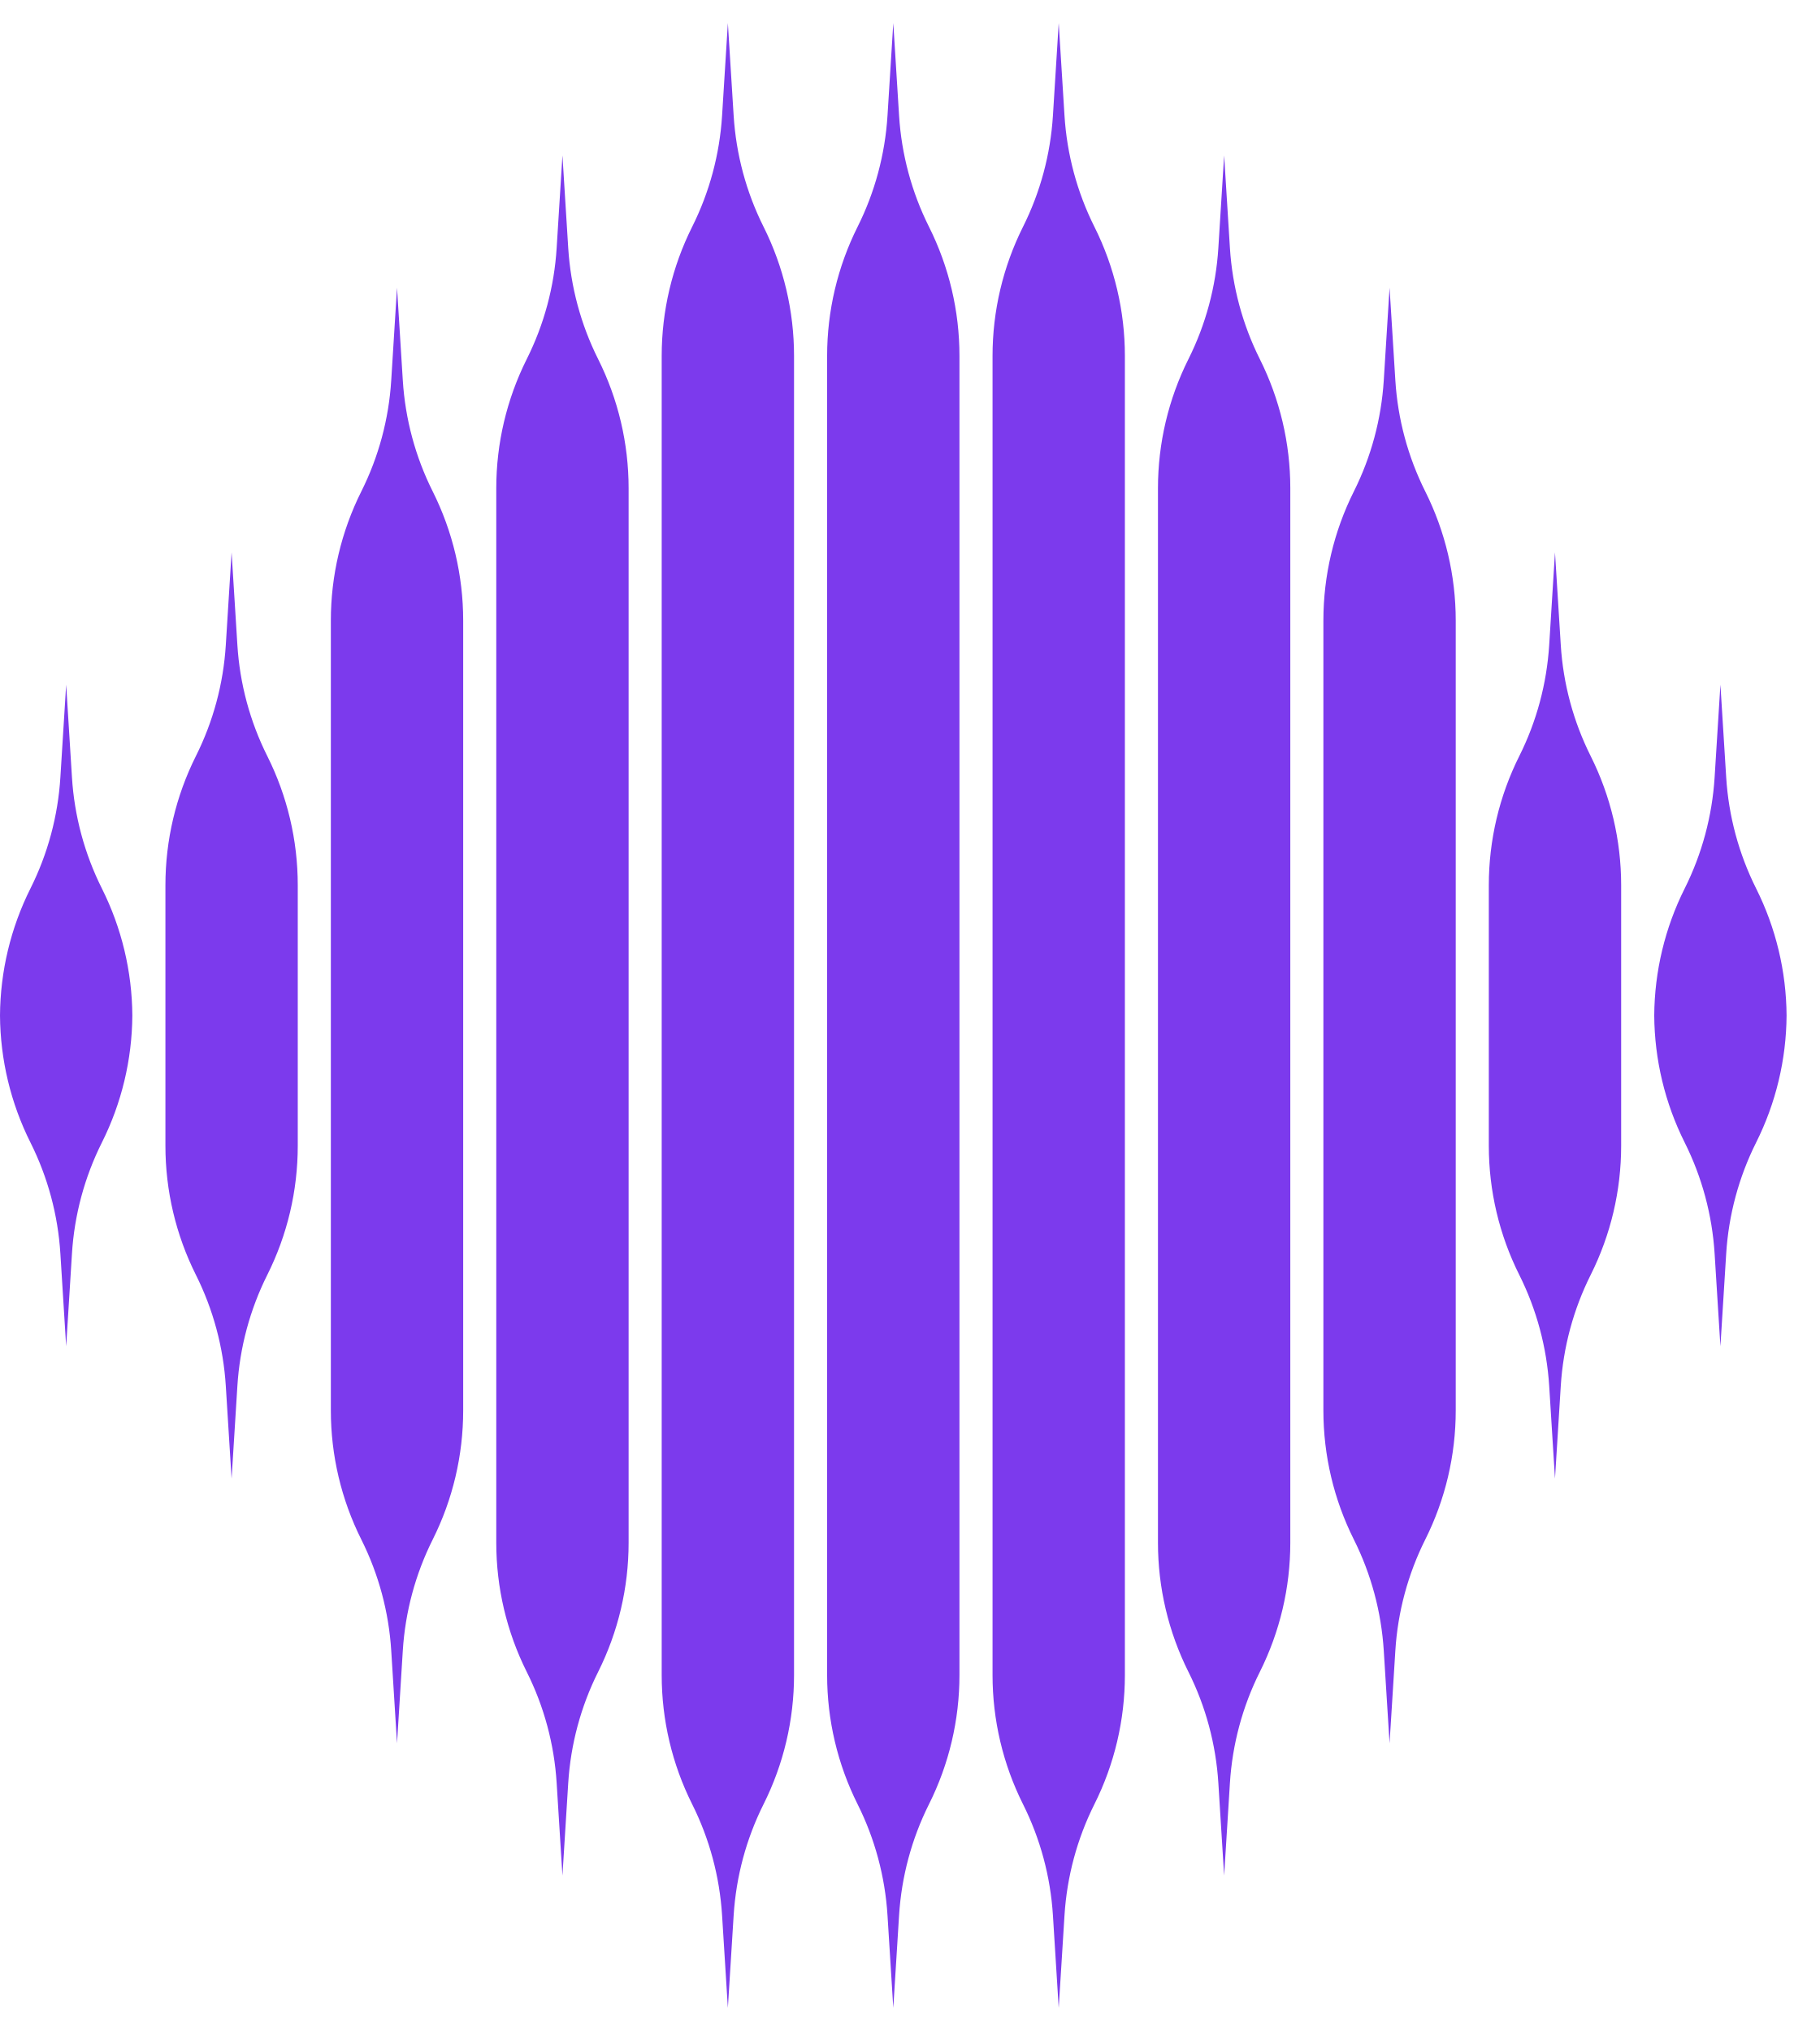
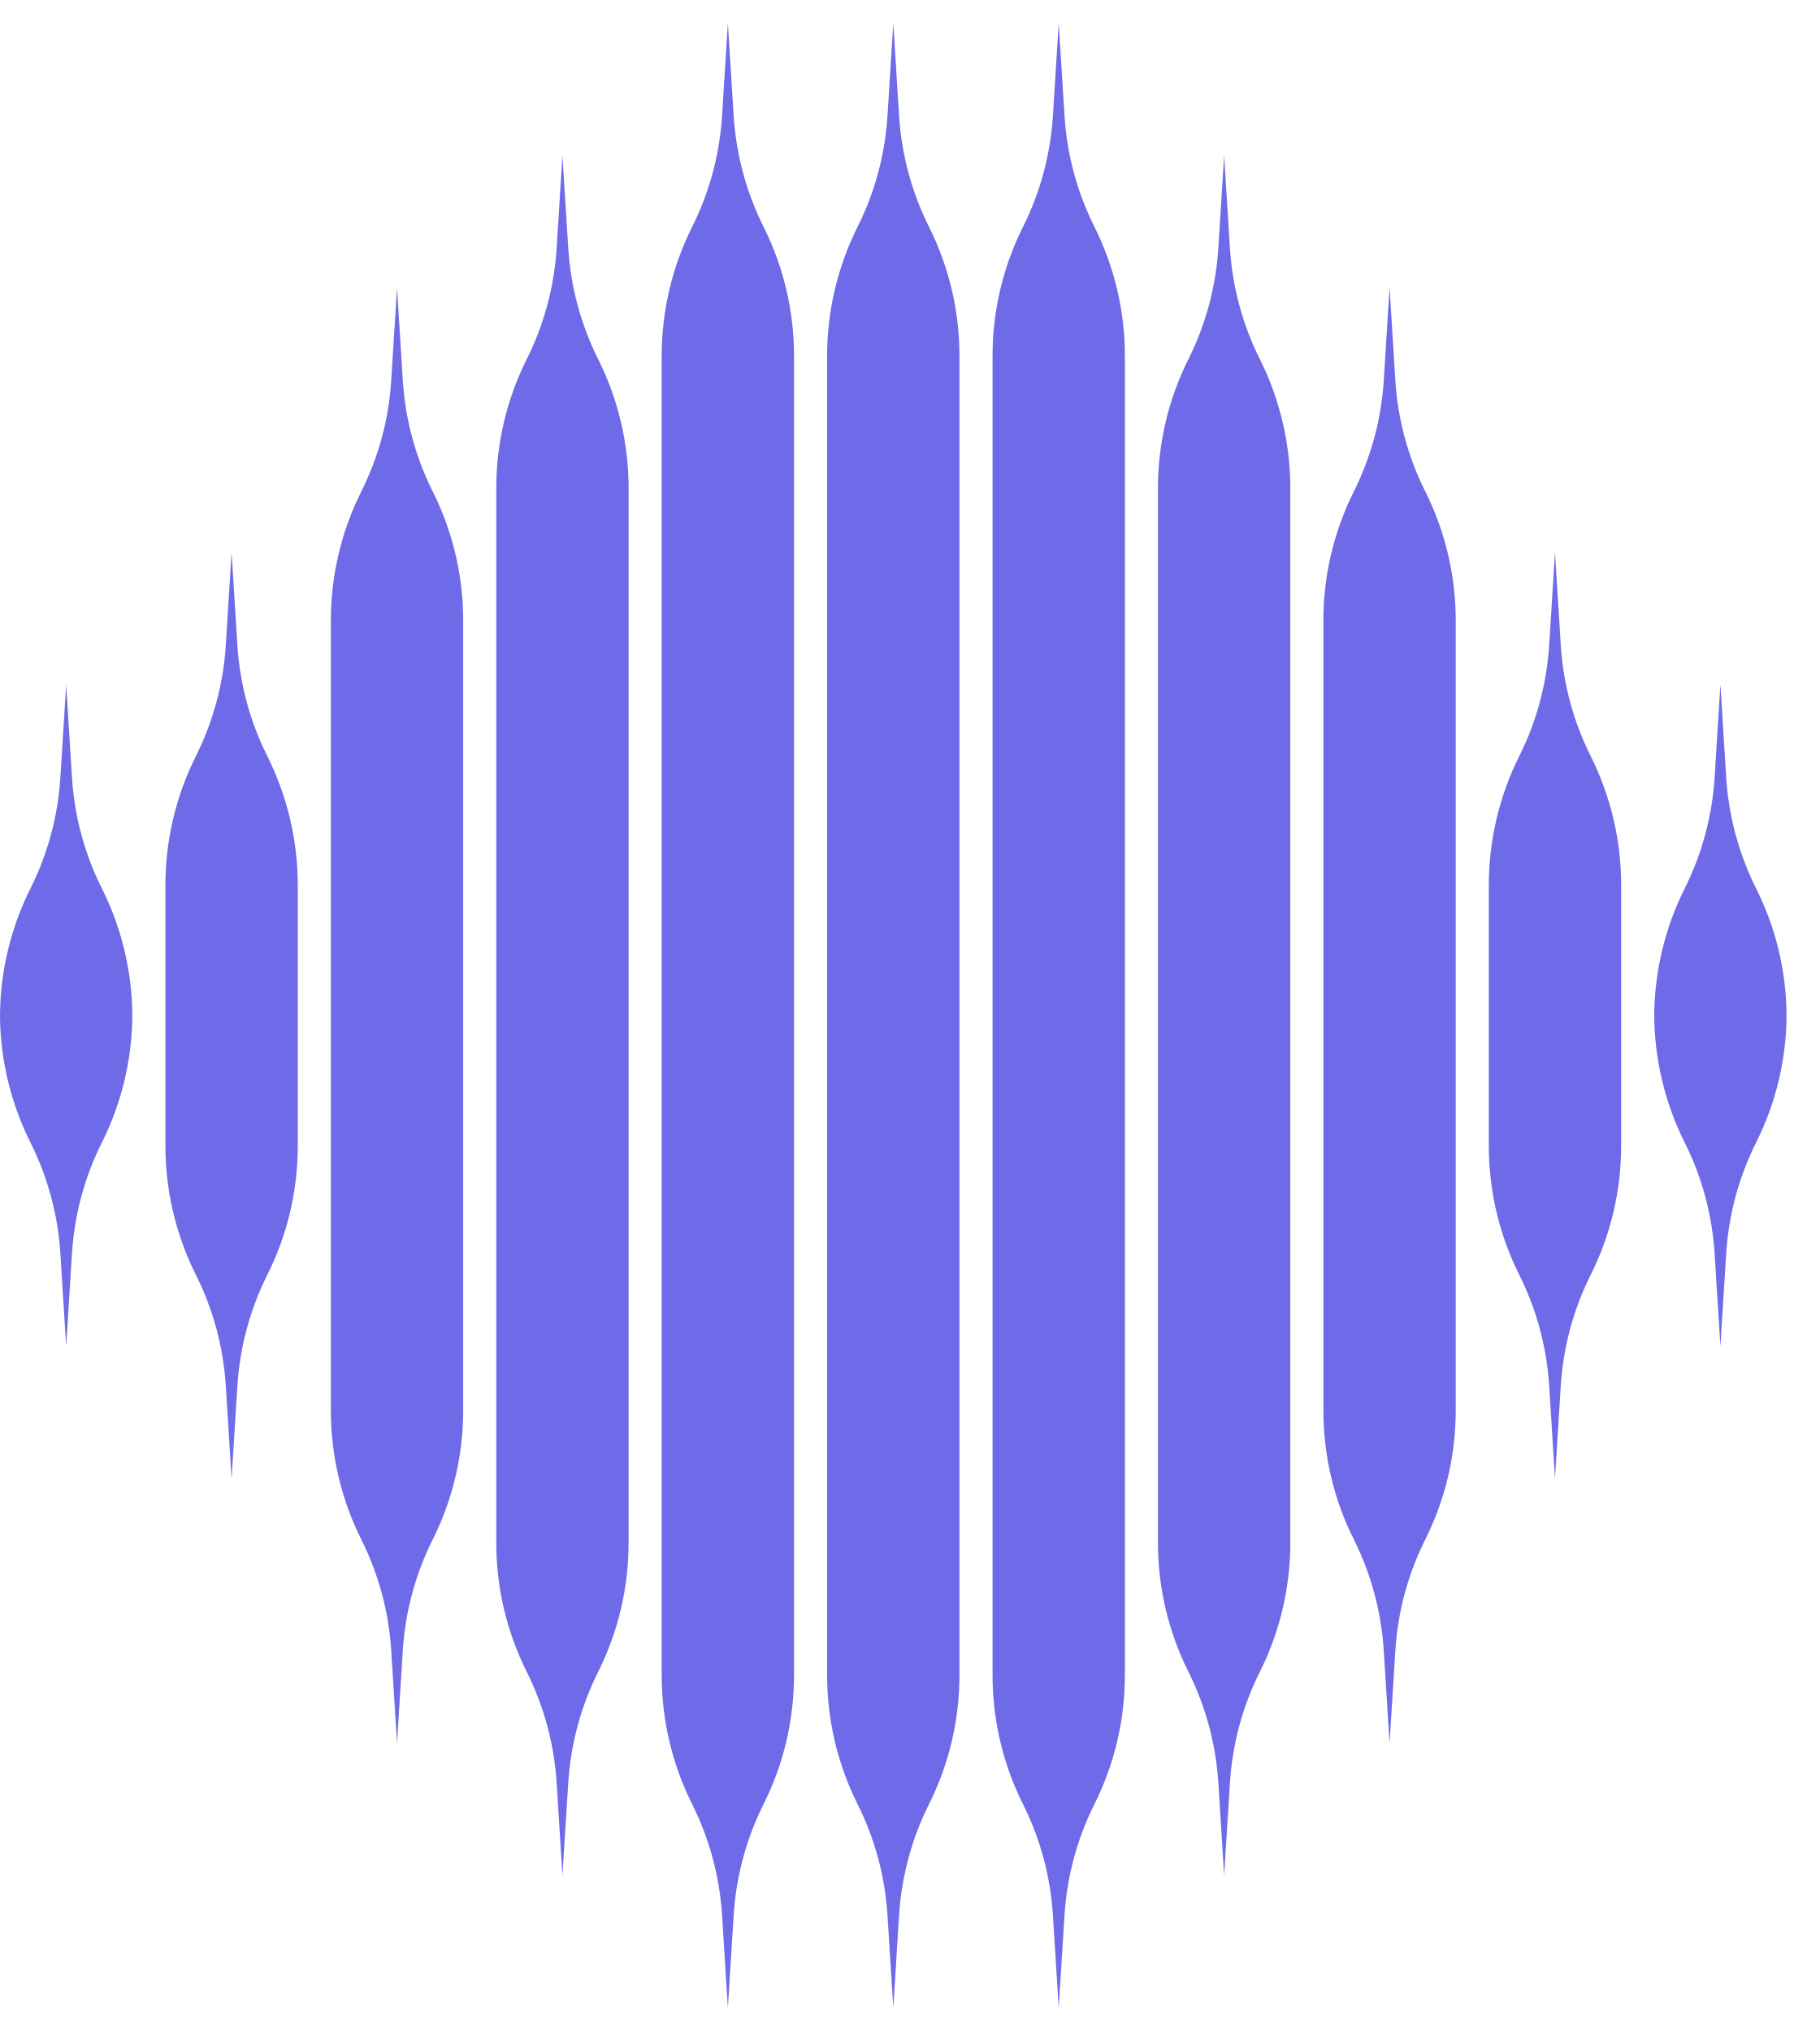
<svg xmlns="http://www.w3.org/2000/svg" id="logo-71" width="43" height="48" viewBox="0 0 44 48" fill="none">
-   <path fill-rule="evenodd" clip-rule="evenodd" d="M23.2 8.047C23.2 6.964 22.948 5.896 22.463 4.926C22.044 4.089 21.799 3.175 21.74 2.241L21.6 0L21.46 2.241C21.401 3.175 21.156 4.089 20.737 4.926C20.252 5.896 20 6.964 20 8.047V39.953C20 41.036 20.252 42.105 20.737 43.074C21.156 43.911 21.401 44.825 21.46 45.759L21.6 48L21.74 45.759C21.799 44.825 22.044 43.911 22.463 43.074C22.948 42.105 23.2 41.036 23.2 39.953V8.047ZM14.463 8.126C14.948 9.096 15.2 10.164 15.2 11.248V36.752C15.2 37.836 14.948 38.904 14.463 39.874C14.044 40.711 13.799 41.625 13.74 42.559L13.6 44.8L13.46 42.559C13.402 41.625 13.156 40.711 12.737 39.874C12.252 38.904 12 37.836 12 36.752V11.248C12 10.164 12.252 9.096 12.737 8.126C13.156 7.289 13.402 6.375 13.46 5.441L13.6 3.2L13.74 5.441C13.799 6.375 14.044 7.289 14.463 8.126ZM11.2 14.447C11.2 13.364 10.948 12.296 10.463 11.326C10.044 10.489 9.798 9.575 9.74 8.641L9.6 6.4L9.46 8.641C9.402 9.575 9.156 10.489 8.737 11.326C8.252 12.296 8 13.364 8 14.447V33.553C8 34.636 8.252 35.705 8.737 36.673C9.156 37.511 9.402 38.425 9.46 39.359L9.6 41.6L9.74 39.359C9.798 38.425 10.044 37.511 10.463 36.673C10.948 35.705 11.2 34.636 11.2 33.553V14.447ZM6.463 17.726C6.948 18.695 7.2 19.764 7.2 20.848V27.152C7.2 28.236 6.948 29.305 6.463 30.273C6.044 31.111 5.798 32.025 5.74 32.959L5.6 35.2L5.46 32.959C5.402 32.025 5.156 31.111 4.737 30.273C4.252 29.305 4 28.236 4 27.152V20.848C4 19.764 4.252 18.695 4.737 17.726C5.156 16.889 5.402 15.975 5.46 15.041L5.6 12.8L5.74 15.041C5.798 15.975 6.044 16.889 6.463 17.726ZM3.2 24L3.2 24.047V23.953L3.2 24ZM0 24.047L0 24C0.007 25.067 0.259 26.119 0.737 27.073C1.156 27.911 1.402 28.825 1.46 29.759L1.6 32L1.74 29.759C1.798 28.825 2.044 27.911 2.463 27.073C2.941 26.119 3.193 25.067 3.2 24C3.193 22.933 2.941 21.881 2.463 20.927C2.044 20.089 1.798 19.175 1.74 18.241L1.6 16L1.46 18.241C1.402 19.175 1.156 20.089 0.737 20.927C0.259 21.881 0.007 22.933 0 24L0 23.953V24.047ZM18.463 4.926C18.948 5.896 19.2 6.964 19.2 8.047V39.953C19.2 41.036 18.948 42.105 18.463 43.074C18.044 43.911 17.799 44.825 17.74 45.759L17.6 48L17.46 45.759C17.401 44.825 17.156 43.911 16.737 43.074C16.252 42.105 16 41.036 16 39.953V8.047C16 6.964 16.252 5.896 16.737 4.926C17.156 4.089 17.401 3.175 17.46 2.241L17.6 0L17.74 2.241C17.799 3.175 18.044 4.089 18.463 4.926ZM26.463 4.926C26.948 5.896 27.2 6.964 27.2 8.047V39.953C27.2 41.036 26.948 42.105 26.463 43.074C26.044 43.911 25.799 44.825 25.74 45.759L25.6 48L25.46 45.759C25.401 44.825 25.156 43.911 24.737 43.074C24.252 42.105 24 41.036 24 39.953V8.047C24 6.964 24.252 5.896 24.737 4.926C25.156 4.089 25.401 3.175 25.46 2.241L25.6 0L25.74 2.241C25.799 3.175 26.044 4.089 26.463 4.926ZM31.2 11.248C31.2 10.164 30.948 9.096 30.463 8.126C30.044 7.289 29.799 6.375 29.74 5.441L29.6 3.2L29.46 5.441C29.401 6.375 29.156 7.289 28.737 8.126C28.252 9.096 28 10.164 28 11.248V36.752C28 37.836 28.252 38.904 28.737 39.874C29.156 40.711 29.401 41.625 29.46 42.559L29.6 44.8L29.74 42.559C29.799 41.625 30.044 40.711 30.463 39.874C30.948 38.904 31.2 37.836 31.2 36.752V11.248ZM34.463 11.326C34.948 12.296 35.2 13.364 35.2 14.447V33.553C35.2 34.636 34.948 35.705 34.463 36.673C34.044 37.511 33.798 38.425 33.74 39.359L33.6 41.6L33.46 39.359C33.401 38.425 33.156 37.511 32.737 36.673C32.252 35.705 32 34.636 32 33.553V14.447C32 13.364 32.252 12.296 32.737 11.326C33.156 10.489 33.401 9.575 33.46 8.641L33.6 6.4L33.74 8.641C33.798 9.575 34.044 10.489 34.463 11.326ZM39.2 20.848C39.2 19.764 38.948 18.695 38.463 17.726C38.044 16.889 37.798 15.975 37.74 15.041L37.6 12.8L37.46 15.041C37.401 15.975 37.156 16.889 36.737 17.726C36.252 18.695 36 19.764 36 20.848V27.152C36 28.236 36.252 29.305 36.737 30.273C37.156 31.111 37.401 32.025 37.46 32.959L37.6 35.2L37.74 32.959C37.798 32.025 38.044 31.111 38.463 30.273C38.948 29.305 39.2 28.236 39.2 27.152V20.848ZM43.2 24C43.2 24.016 43.2 24.032 43.2 24.047V23.953C43.2 23.968 43.2 23.984 43.2 24ZM40 24C40.007 25.067 40.259 26.119 40.737 27.073C41.156 27.911 41.401 28.825 41.46 29.759L41.6 32L41.74 29.759C41.798 28.825 42.044 27.911 42.463 27.073C42.941 26.119 43.193 25.067 43.2 24C43.193 22.933 42.941 21.881 42.463 20.927C42.044 20.089 41.798 19.175 41.74 18.241L41.6 16L41.46 18.241C41.401 19.175 41.156 20.089 40.737 20.927C40.259 21.881 40.007 22.933 40 24ZM40 24C40 23.984 40 23.968 40 23.953V24.047C40 24.032 40 24.016 40 24Z" class="ccustom" fill="#7c3aed" />
+   <path fill-rule="evenodd" clip-rule="evenodd" d="M23.2 8.047C23.2 6.964 22.948 5.896 22.463 4.926C22.044 4.089 21.799 3.175 21.74 2.241L21.6 0L21.46 2.241C21.401 3.175 21.156 4.089 20.737 4.926C20.252 5.896 20 6.964 20 8.047V39.953C20 41.036 20.252 42.105 20.737 43.074C21.156 43.911 21.401 44.825 21.46 45.759L21.6 48L21.74 45.759C21.799 44.825 22.044 43.911 22.463 43.074C22.948 42.105 23.2 41.036 23.2 39.953V8.047ZM14.463 8.126C14.948 9.096 15.2 10.164 15.2 11.248V36.752C15.2 37.836 14.948 38.904 14.463 39.874C14.044 40.711 13.799 41.625 13.74 42.559L13.6 44.8L13.46 42.559C13.402 41.625 13.156 40.711 12.737 39.874C12.252 38.904 12 37.836 12 36.752V11.248C12 10.164 12.252 9.096 12.737 8.126C13.156 7.289 13.402 6.375 13.46 5.441L13.6 3.2L13.74 5.441C13.799 6.375 14.044 7.289 14.463 8.126ZM11.2 14.447C11.2 13.364 10.948 12.296 10.463 11.326C10.044 10.489 9.798 9.575 9.74 8.641L9.6 6.4L9.46 8.641C9.402 9.575 9.156 10.489 8.737 11.326C8.252 12.296 8 13.364 8 14.447V33.553C8 34.636 8.252 35.705 8.737 36.673C9.156 37.511 9.402 38.425 9.46 39.359L9.6 41.6L9.74 39.359C9.798 38.425 10.044 37.511 10.463 36.673C10.948 35.705 11.2 34.636 11.2 33.553V14.447ZM6.463 17.726C6.948 18.695 7.2 19.764 7.2 20.848V27.152C7.2 28.236 6.948 29.305 6.463 30.273C6.044 31.111 5.798 32.025 5.74 32.959L5.6 35.2L5.46 32.959C5.402 32.025 5.156 31.111 4.737 30.273C4.252 29.305 4 28.236 4 27.152V20.848C4 19.764 4.252 18.695 4.737 17.726C5.156 16.889 5.402 15.975 5.46 15.041L5.6 12.8L5.74 15.041C5.798 15.975 6.044 16.889 6.463 17.726ZM3.2 24L3.2 24.047V23.953L3.2 24ZM0 24.047L0 24C0.007 25.067 0.259 26.119 0.737 27.073C1.156 27.911 1.402 28.825 1.46 29.759L1.6 32L1.74 29.759C1.798 28.825 2.044 27.911 2.463 27.073C2.941 26.119 3.193 25.067 3.2 24C3.193 22.933 2.941 21.881 2.463 20.927C2.044 20.089 1.798 19.175 1.74 18.241L1.6 16L1.46 18.241C1.402 19.175 1.156 20.089 0.737 20.927C0.259 21.881 0.007 22.933 0 24L0 23.953V24.047ZM18.463 4.926C18.948 5.896 19.2 6.964 19.2 8.047V39.953C19.2 41.036 18.948 42.105 18.463 43.074C18.044 43.911 17.799 44.825 17.74 45.759L17.6 48L17.46 45.759C17.401 44.825 17.156 43.911 16.737 43.074C16.252 42.105 16 41.036 16 39.953V8.047C16 6.964 16.252 5.896 16.737 4.926C17.156 4.089 17.401 3.175 17.46 2.241L17.6 0L17.74 2.241C17.799 3.175 18.044 4.089 18.463 4.926ZM26.463 4.926C26.948 5.896 27.2 6.964 27.2 8.047V39.953C27.2 41.036 26.948 42.105 26.463 43.074C26.044 43.911 25.799 44.825 25.74 45.759L25.6 48L25.46 45.759C25.401 44.825 25.156 43.911 24.737 43.074C24.252 42.105 24 41.036 24 39.953V8.047C24 6.964 24.252 5.896 24.737 4.926C25.156 4.089 25.401 3.175 25.46 2.241L25.6 0L25.74 2.241C25.799 3.175 26.044 4.089 26.463 4.926ZM31.2 11.248C31.2 10.164 30.948 9.096 30.463 8.126C30.044 7.289 29.799 6.375 29.74 5.441L29.6 3.2L29.46 5.441C29.401 6.375 29.156 7.289 28.737 8.126C28.252 9.096 28 10.164 28 11.248V36.752C28 37.836 28.252 38.904 28.737 39.874C29.156 40.711 29.401 41.625 29.46 42.559L29.6 44.8L29.74 42.559C29.799 41.625 30.044 40.711 30.463 39.874C30.948 38.904 31.2 37.836 31.2 36.752V11.248ZM34.463 11.326C34.948 12.296 35.2 13.364 35.2 14.447V33.553C35.2 34.636 34.948 35.705 34.463 36.673C34.044 37.511 33.798 38.425 33.74 39.359L33.6 41.6L33.46 39.359C33.401 38.425 33.156 37.511 32.737 36.673C32.252 35.705 32 34.636 32 33.553V14.447C32 13.364 32.252 12.296 32.737 11.326C33.156 10.489 33.401 9.575 33.46 8.641L33.6 6.4L33.74 8.641C33.798 9.575 34.044 10.489 34.463 11.326ZM39.2 20.848C39.2 19.764 38.948 18.695 38.463 17.726C38.044 16.889 37.798 15.975 37.74 15.041L37.6 12.8L37.46 15.041C37.401 15.975 37.156 16.889 36.737 17.726C36.252 18.695 36 19.764 36 20.848V27.152C36 28.236 36.252 29.305 36.737 30.273C37.156 31.111 37.401 32.025 37.46 32.959L37.6 35.2L37.74 32.959C37.798 32.025 38.044 31.111 38.463 30.273C38.948 29.305 39.2 28.236 39.2 27.152V20.848ZM43.2 24C43.2 24.016 43.2 24.032 43.2 24.047V23.953C43.2 23.968 43.2 23.984 43.2 24ZM40 24C40.007 25.067 40.259 26.119 40.737 27.073C41.156 27.911 41.401 28.825 41.46 29.759L41.6 32L41.74 29.759C41.798 28.825 42.044 27.911 42.463 27.073C42.941 26.119 43.193 25.067 43.2 24C43.193 22.933 42.941 21.881 42.463 20.927C42.044 20.089 41.798 19.175 41.74 18.241L41.6 16L41.46 18.241C41.401 19.175 41.156 20.089 40.737 20.927C40.259 21.881 40.007 22.933 40 24ZM40 24C40 23.984 40 23.968 40 23.953V24.047C40 24.032 40 24.016 40 24Z" class="ccustom" fill="#6F6AE8" />
</svg>
